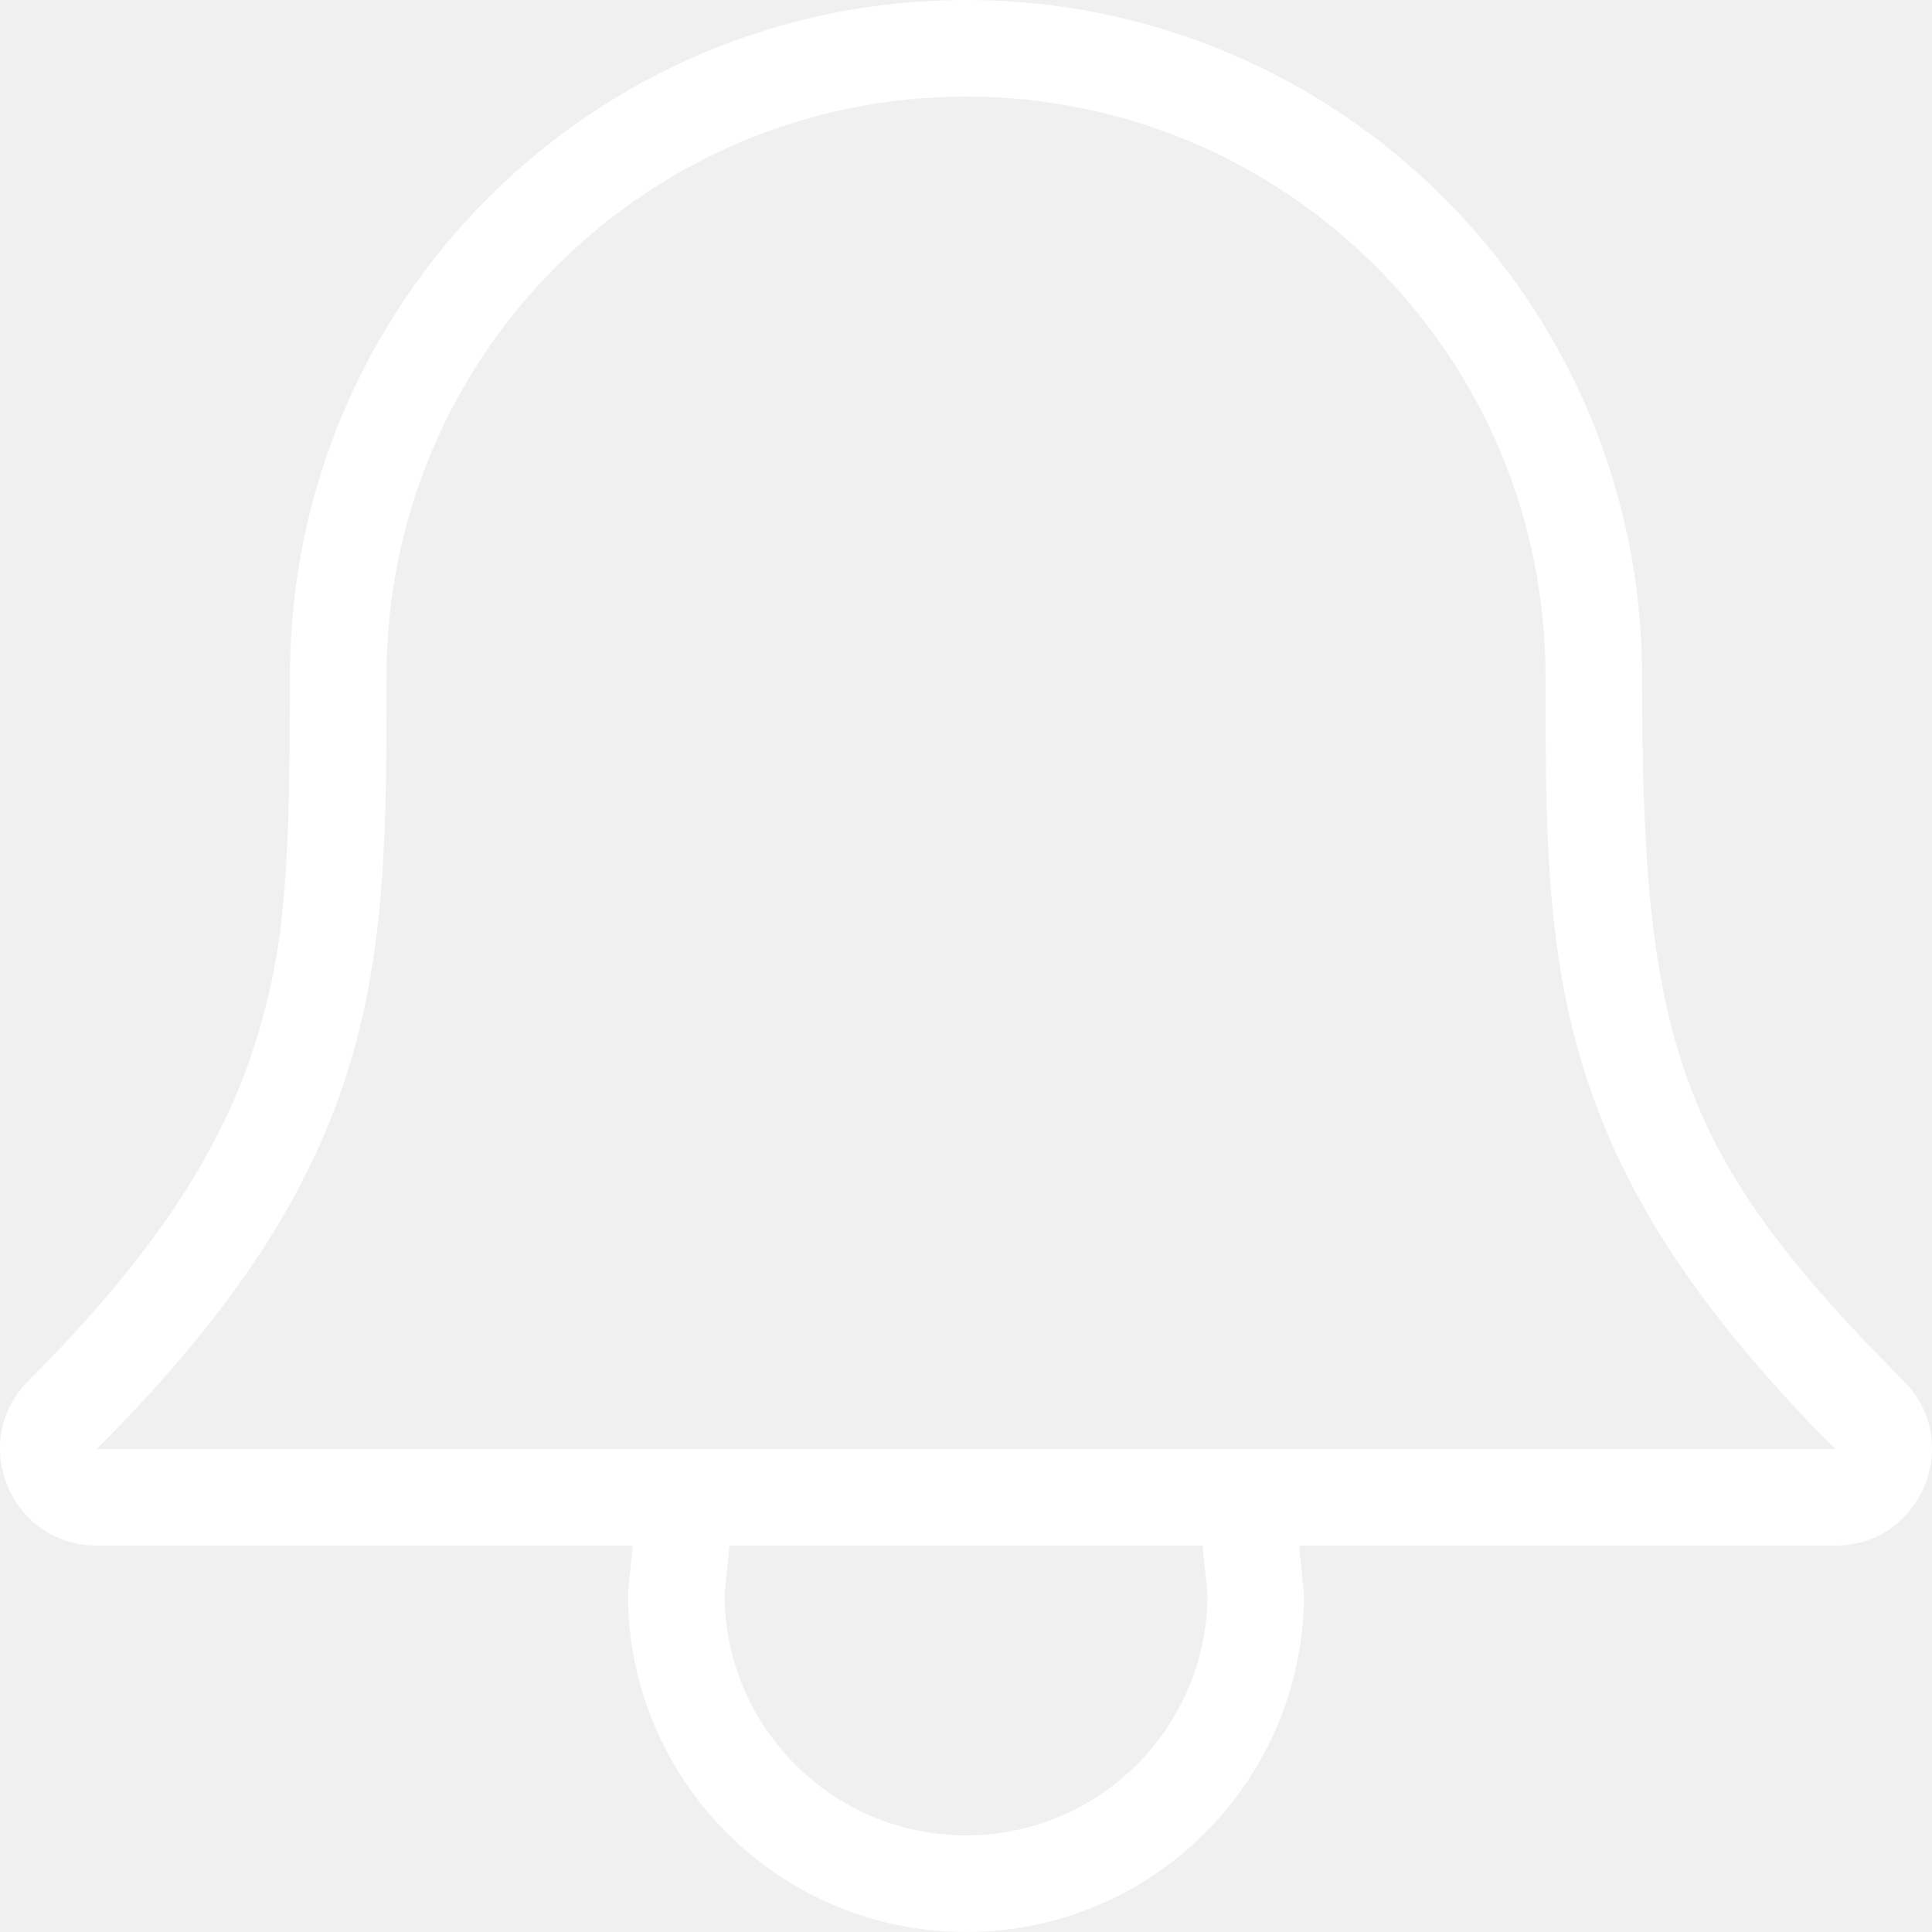
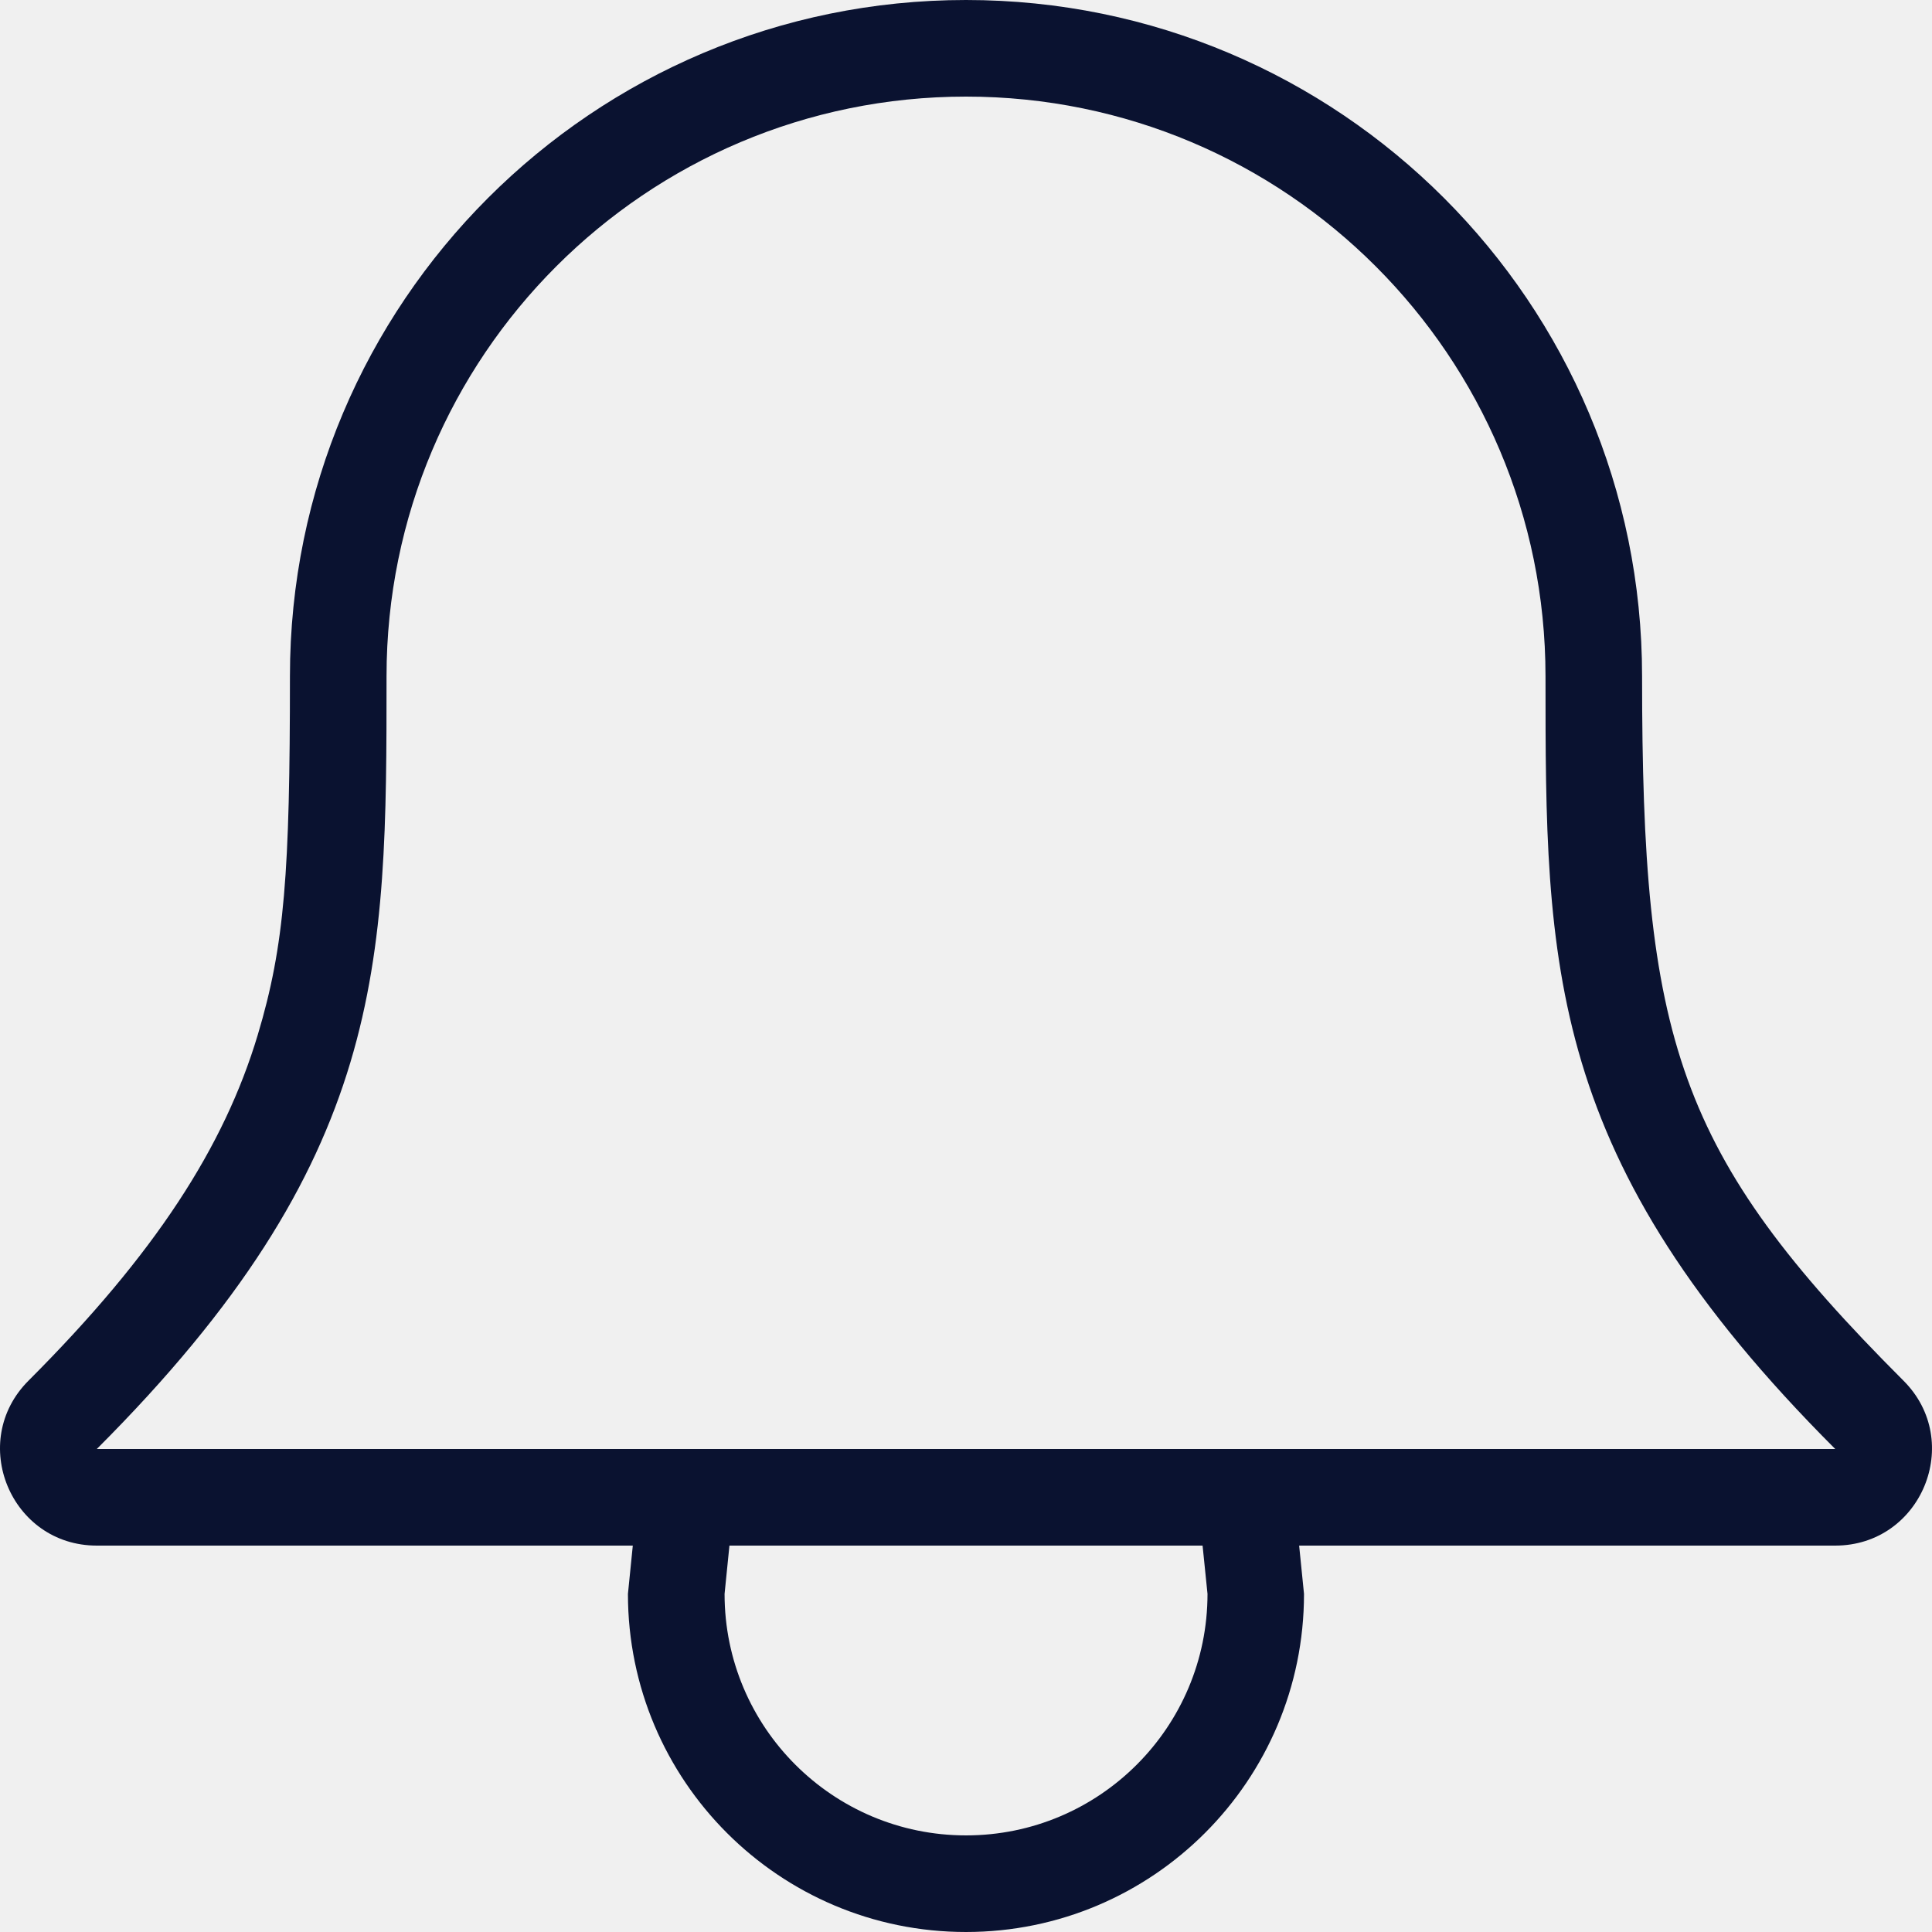
<svg xmlns="http://www.w3.org/2000/svg" version="1.1" style="enable-background:new 0 0 512.001 512.001;" xml:space="preserve" width="512.001" height="512.001">
  <rect id="backgroundrect" width="100%" height="100%" x="0" y="0" fill="none" stroke="none" />
  <g class="currentLayer" style="">
-     <g id="svg_1" class="selected" fill="#ffffff" fill-opacity="1">
+     <g id="svg_1" class="selected" fill="#0A1230" fill-opacity="1">
      <g id="svg_2" fill="#ffffff" fill-opacity="1">
-         <path d="M504.45,365.901c-60.22-60.237-69.282-90.462-69.282-186.701c0-98.97-80.213-179.2-179.166-179.2    S76.836,80.231,76.836,179.2c0,51.891-1.382,71.262-8.525,95.044c-8.883,29.628-27.119,57.993-60.766,91.657    C-8.574,382.029,2.844,409.6,25.645,409.6h142.054l-1.289,12.8c0,49.485,40.107,89.6,89.583,89.6    c49.476,0,89.583-40.115,89.583-89.6l-1.289-12.8h142.063C509.16,409.6,520.578,382.029,504.45,365.901z M256.01,486.4    c-35.337,0-63.991-28.663-63.991-64l1.289-12.8h125.389l1.306,12.8C320.002,457.737,291.347,486.4,256.01,486.4z M25.653,384    c76.783-76.8,76.783-128,76.783-204.8c0-84.821,68.753-153.6,153.566-153.6s153.566,68.779,153.574,153.6    c0,76.8,0,128,76.783,204.8H25.653z" fill="#ffffff" id="svg_3" fill-opacity="1" />
+         <path d="M504.45,365.901c-60.22-60.237-69.282-90.462-69.282-186.701c0-98.97-80.213-179.2-179.166-179.2    S76.836,80.231,76.836,179.2c0,51.891-1.382,71.262-8.525,95.044c-8.883,29.628-27.119,57.993-60.766,91.657    C-8.574,382.029,2.844,409.6,25.645,409.6h142.054l-1.289,12.8c0,49.485,40.107,89.6,89.583,89.6    c49.476,0,89.583-40.115,89.583-89.6l-1.289-12.8h142.063C509.16,409.6,520.578,382.029,504.45,365.901z M256.01,486.4    c-35.337,0-63.991-28.663-63.991-64l1.289-12.8h125.389l1.306,12.8C320.002,457.737,291.347,486.4,256.01,486.4z M25.653,384    c76.783-76.8,76.783-128,76.783-204.8c0-84.821,68.753-153.6,153.566-153.6s153.566,68.779,153.574,153.6    c0,76.8,0,128,76.783,204.8H25.653z" fill="#0A1230" id="svg_3" fill-opacity="1" />
      </g>
    </g>
    <g id="svg_4">
</g>
    <g id="svg_5">
</g>
    <g id="svg_6">
</g>
    <g id="svg_7">
</g>
    <g id="svg_8">
</g>
    <g id="svg_9">
</g>
    <g id="svg_10">
</g>
    <g id="svg_11">
</g>
    <g id="svg_12">
</g>
    <g id="svg_13">
</g>
    <g id="svg_14">
</g>
    <g id="svg_15">
</g>
    <g id="svg_16">
</g>
    <g id="svg_17">
</g>
    <g id="svg_18">
</g>
  </g>
</svg>
